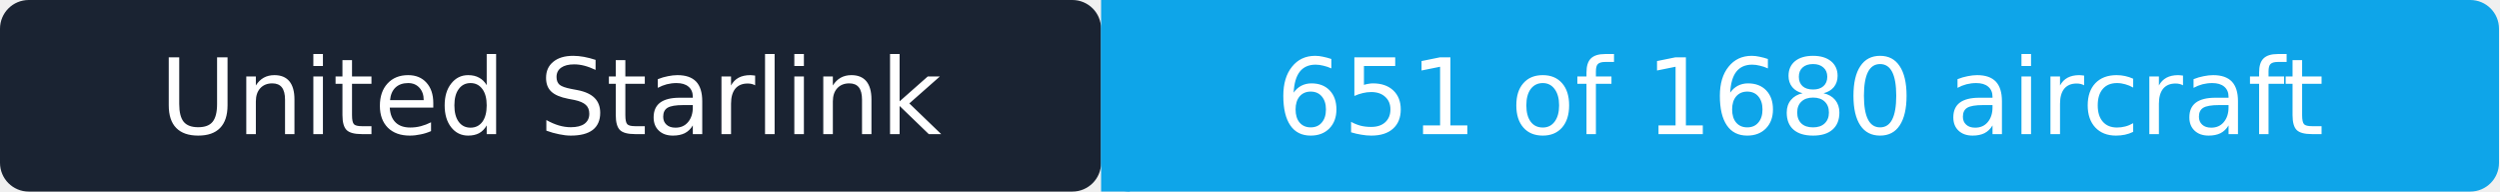
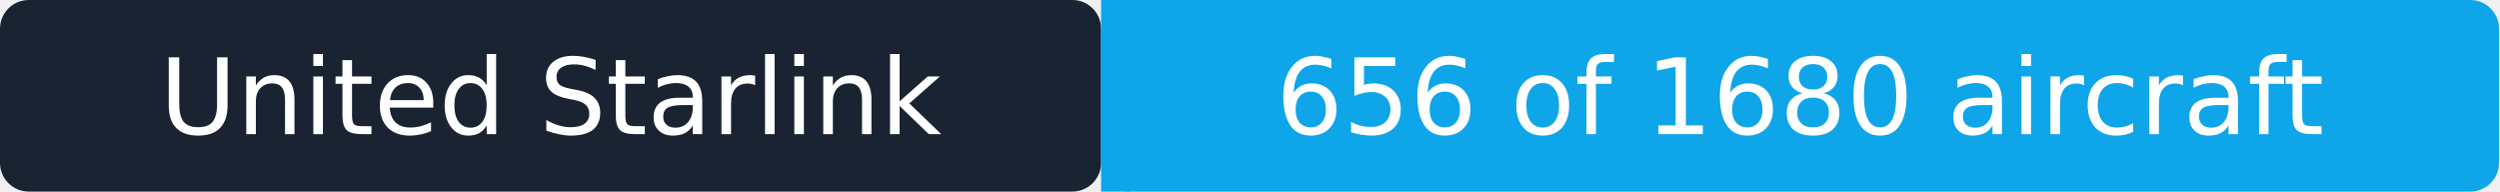
- <svg xmlns="http://www.w3.org/2000/svg" width="261" height="20" role="img" aria-label="United Starlink: 651 of 1680 aircraft">
+ <svg xmlns="http://www.w3.org/2000/svg" width="261" height="20" role="img" aria-label="United Starlink: 656 of 1680 aircraft">
  <rect width="115" height="20" rx="3" fill="#1a2332" />
  <rect x="115" width="146" height="20" rx="3" fill="#0ea5e9" />
  <rect x="115" width="3" height="20" fill="#0ea5e9" />
  <g fill="#ffffff" text-anchor="middle" font-family="Verdana,Geneva,DejaVu Sans,sans-serif" font-size="11">
    <text x="57.5" y="14">United Starlink</text>
-     <text x="188" y="14">651 of 1680 aircraft</text>
+     <text x="188" y="14">656 of 1680 aircraft</text>
  </g>
</svg>
